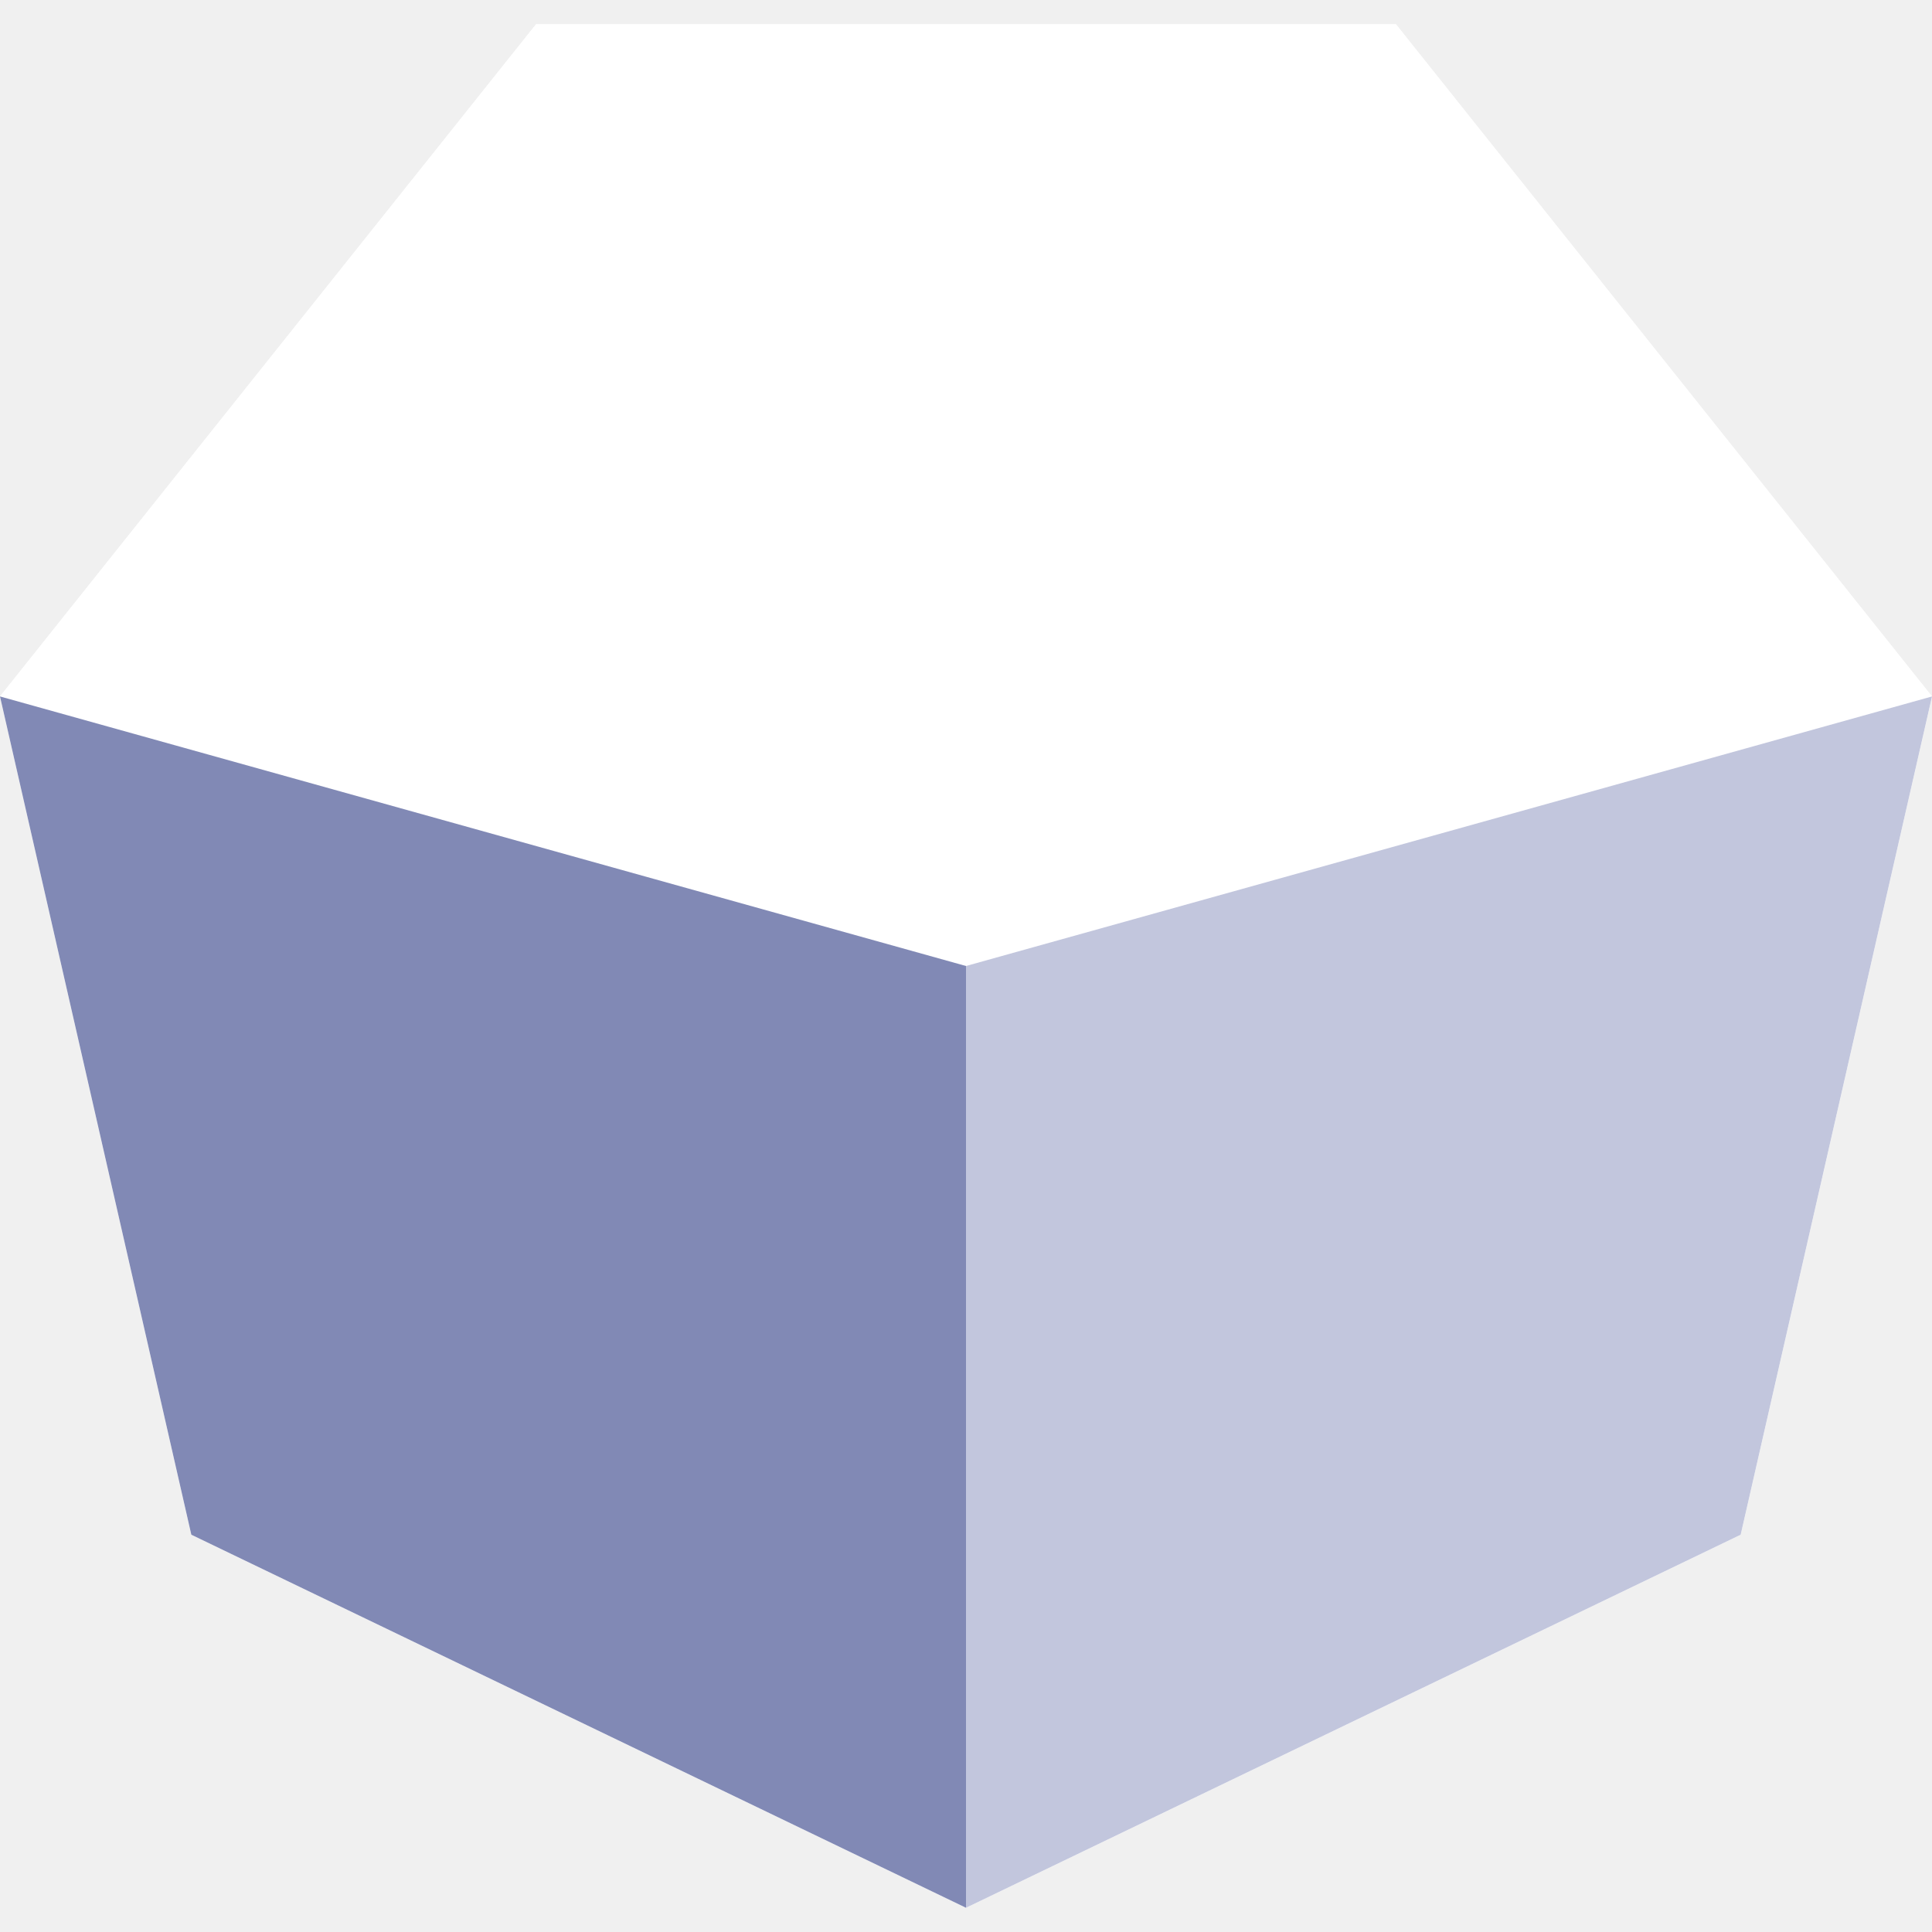
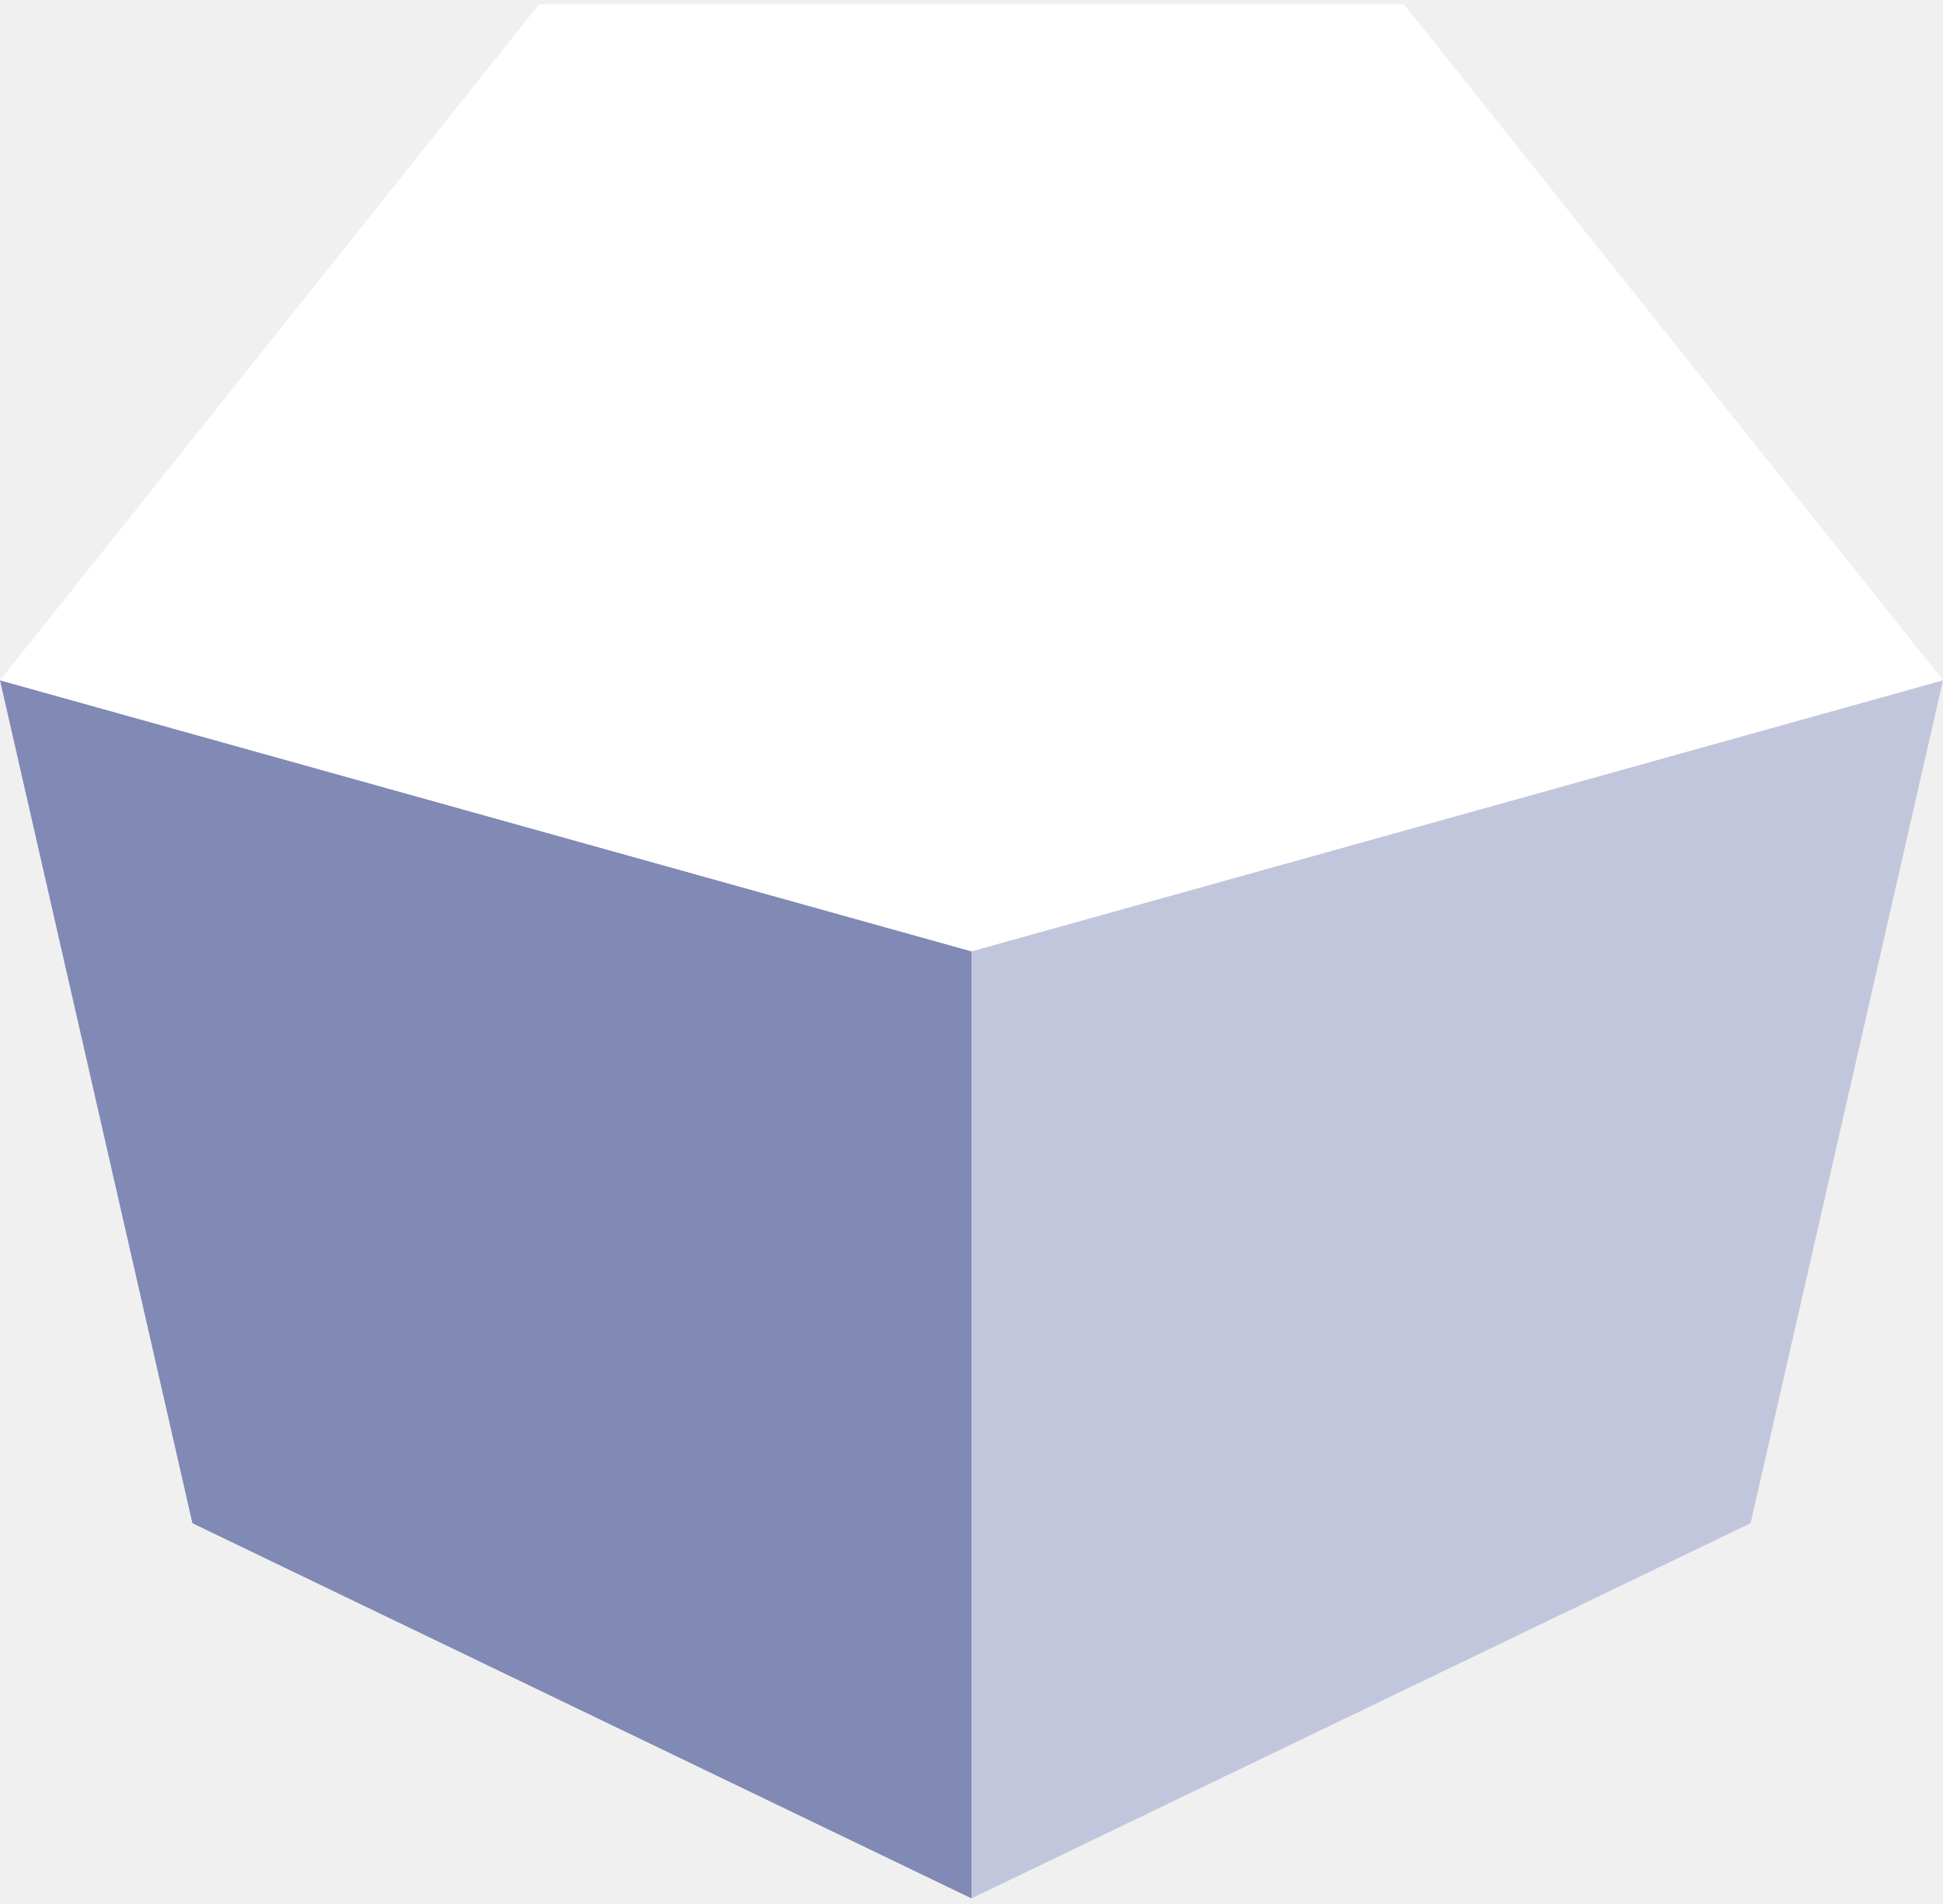
- <svg xmlns="http://www.w3.org/2000/svg" width="100%" height="100%" viewBox="0 0 500 500" version="1.1" xml:space="preserve" style="fill-rule:evenodd;clip-rule:evenodd;stroke-linejoin:round;stroke-miterlimit:2;">
-   <g transform="matrix(1,0,0,1,0,-635.3546)">
-     <g id="icon" transform="matrix(1,0,0,1,0,635.3546)">
+ <svg xmlns="http://www.w3.org/2000/svg" width="100%" height="100%" viewBox="0 0 500 490" version="1.1" xml:space="preserve" style="fill-rule:evenodd;clip-rule:evenodd;stroke-linejoin:round;stroke-miterlimit:2;">
+   <g transform="matrix(1,0,0,1,0,-1275.887)">
+     <g id="icon" transform="matrix(1,0,0,0.97929,0,1275.887)">
      <rect x="0" y="0" width="500" height="500" style="fill:none;" />
-       <g transform="matrix(2.066733,0,0,-2.066733,-287.7609,778.5129)">
-         <path d="M260.199,137.793L357.204,184.508L381.162,289.477L314.032,373.655L206.365,373.655L139.235,289.477L163.193,184.508L260.199,137.793Z" style="fill:white;" />
+       <g transform="matrix(1.333933,0,0,1.362143,-98.76463,-97.85128)">
+         <path d="M74.04,203.076L261.456,255.371L261.456,438.087L111.16,365.709L74.04,203.076Z" style="fill:rgb(129,137,181);" />
      </g>
-       <g transform="matrix(2.066733,0,0,-2.066733,-287.7609,778.5129)">
-         <path d="M260.199,137.793L163.193,184.508L139.235,289.477L206.365,373.655L314.032,373.655L381.162,289.477L357.204,184.508L260.199,137.793Z" style="fill:white;" />
+       <g transform="matrix(-1.333933,0,0,1.362143,598.7646,-97.85128)">
+         <path d="M74.04,203.076L261.456,255.371L261.456,438.087L111.16,365.709L74.04,203.076Z" style="fill:rgb(194,198,221);" />
      </g>
-       <g transform="matrix(2.066733,0,0,2.066733,-266.6834,-266.6834)">
-         <path d="M370.964,216.247L347.005,321.216L250,367.931L250,250L370.964,216.247Z" style="fill:rgb(194,198,221);" />
-       </g>
-       <g transform="matrix(-2.066733,0,0,2.066733,766.6834,-266.6834)">
-         <path d="M370.964,216.247L250,250L250,367.931L347.005,321.216L370.964,216.247Z" style="fill:rgb(129,137,181);" />
+       <g transform="matrix(1.333933,0,0,1.362143,-98.76463,-97.85128)">
+         <path d="M178.048,72.654L74.04,203.076L261.456,255.371L448.872,203.076L344.864,72.654L178.048,72.654Z" style="fill:white;" />
      </g>
    </g>
  </g>
</svg>
